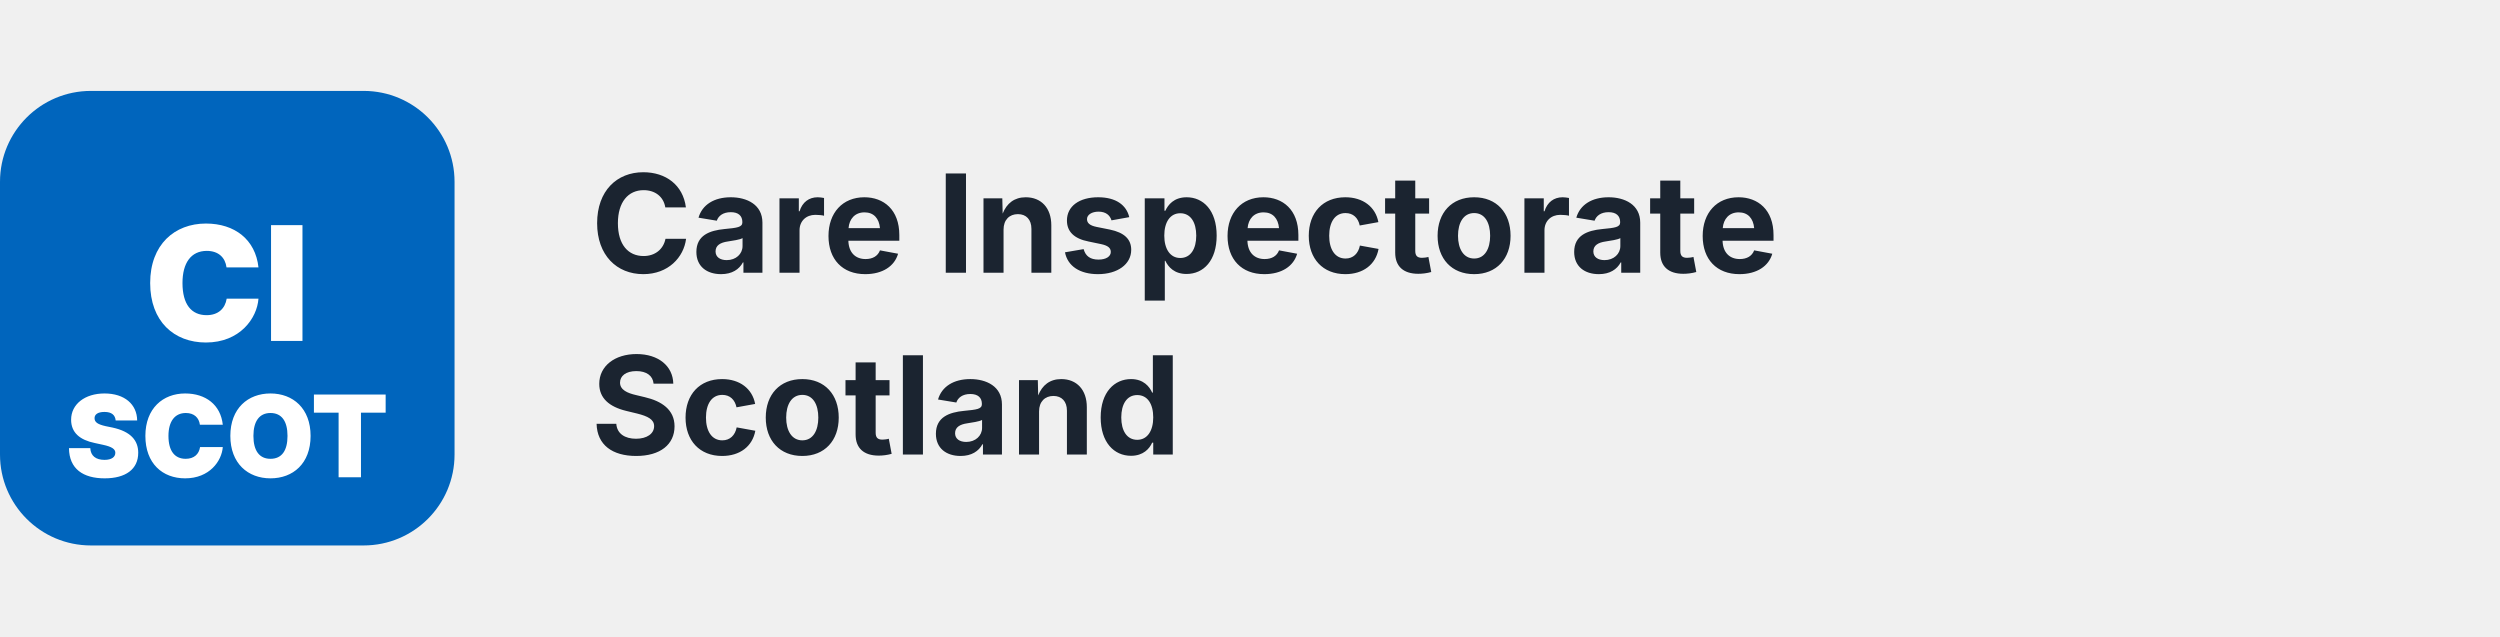
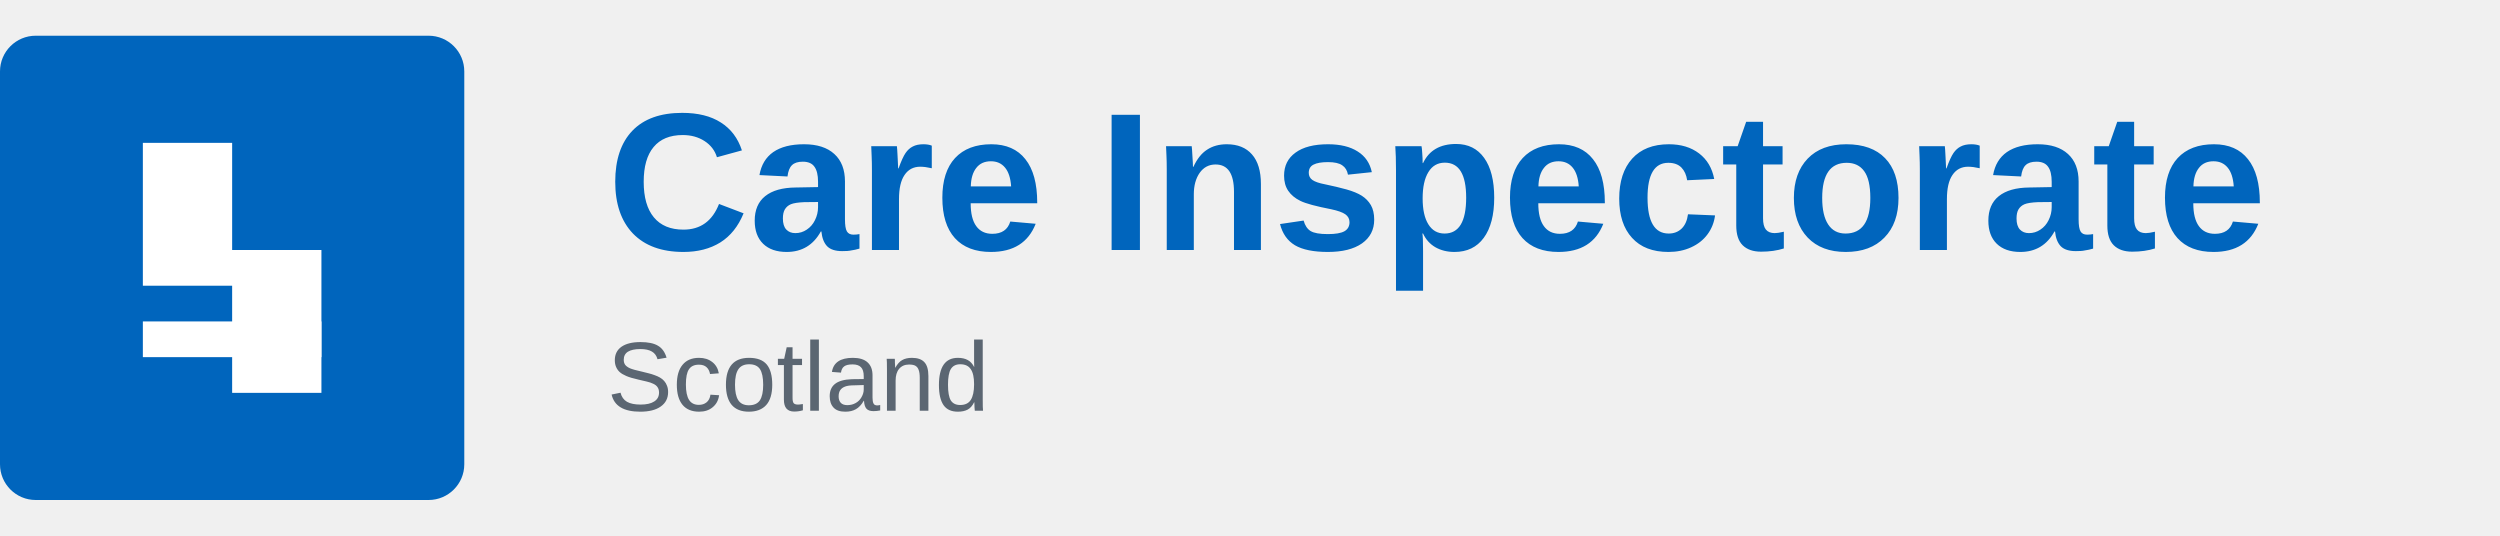
- <svg xmlns="http://www.w3.org/2000/svg" viewBox="0 0 220 56" fill="none">
-   <rect x="0" y="8" width="40" height="40" rx="8" fill="#0065BD" />
-   <text x="20" y="30" text-anchor="middle" font-family="system-ui, -apple-system, sans-serif" font-weight="900" font-size="14" fill="white">CI</text>
-   <text x="20" y="42" text-anchor="middle" font-family="system-ui, -apple-system, sans-serif" font-weight="900" font-size="10" fill="white">SCOT</text>
-   <text x="52" y="24" font-family="system-ui, -apple-system, sans-serif" font-weight="700" font-size="12" fill="#1B2430">Care Inspectorate</text>
-   <text x="52" y="40" font-family="system-ui, -apple-system, sans-serif" font-weight="700" font-size="12" fill="#1B2430">Scotland</text>
+ <svg xmlns="http://www.w3.org/2000/svg" viewBox="0 0 280 60" fill="none">
+   <rect x="0" y="4" width="52" height="52" rx="4" fill="#0065BD" />
+   <path d="M16 16 L26 16 L26 28 L36 28 L36 16 L36 44 L26 44 L26 32 L16 32 Z" fill="white" />
+   <rect x="16" y="36" width="20" height="4" fill="white" />
+   <text x="68" y="28" font-family="Arial, Helvetica, sans-serif" font-weight="700" font-size="22" fill="#0065BD">Care Inspectorate</text>
+   <text x="68" y="46" font-family="Arial, Helvetica, sans-serif" font-weight="400" font-size="11" fill="#5B6672">Scotland</text>
</svg>
